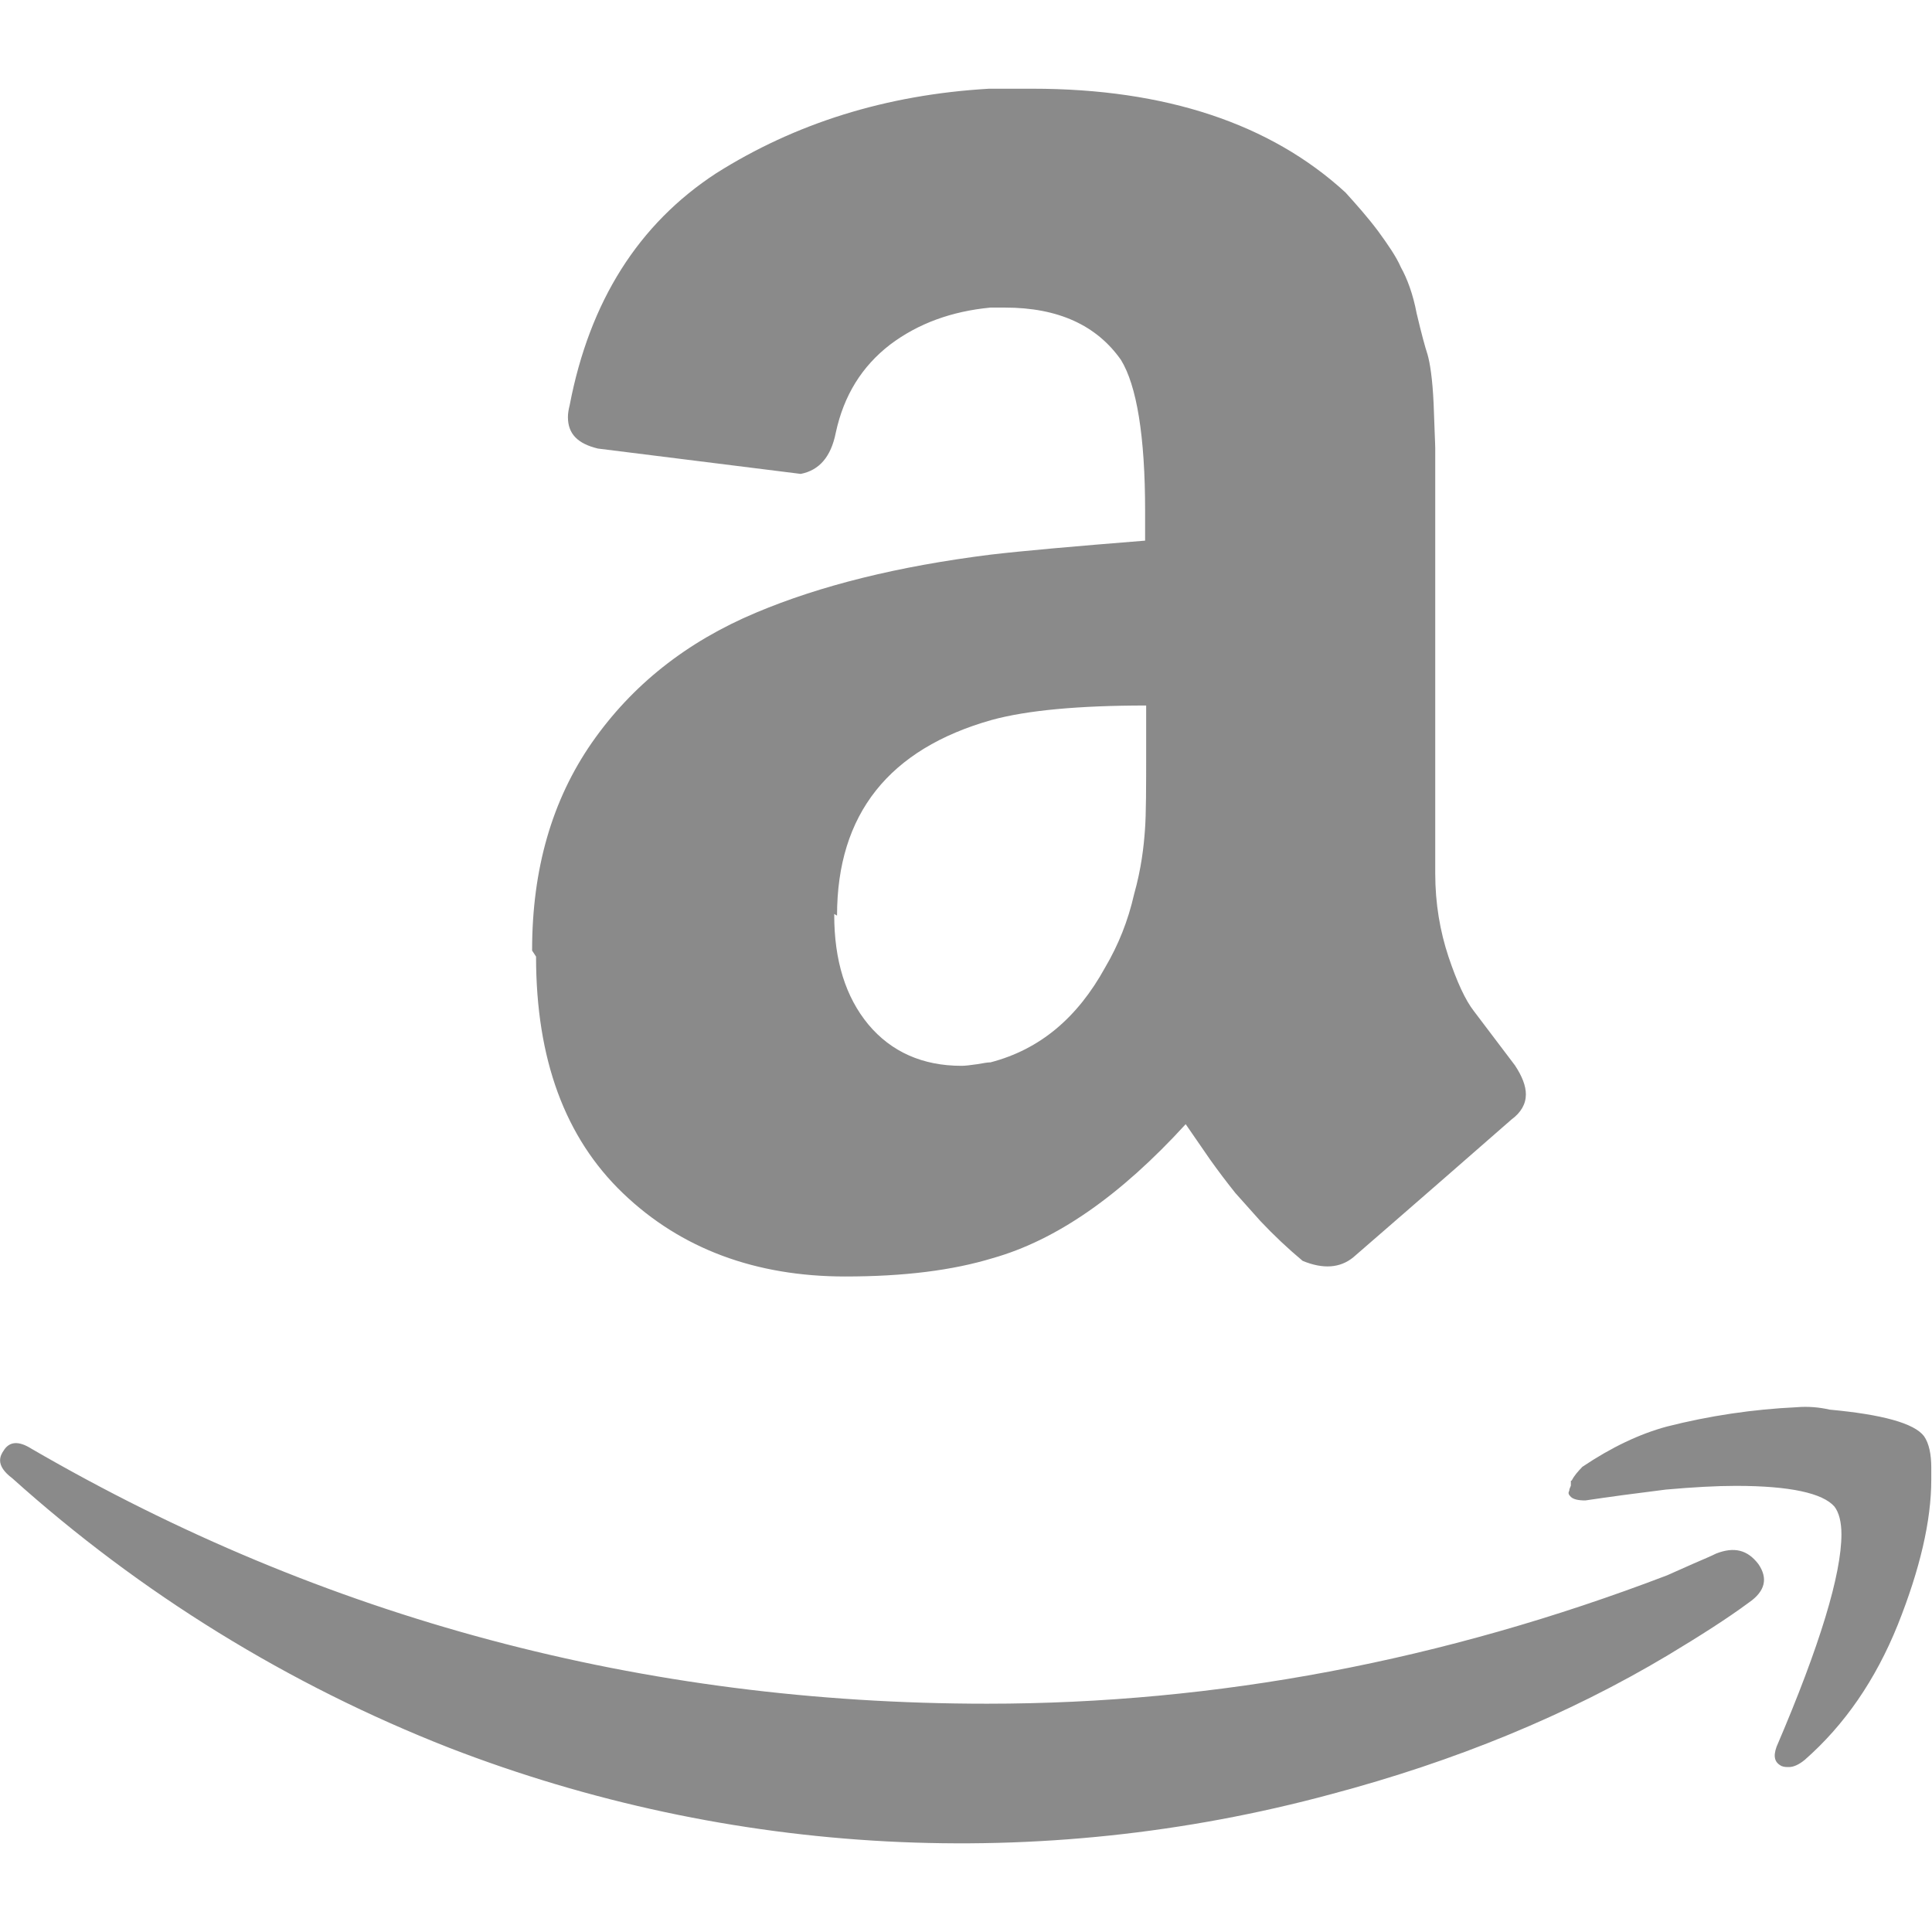
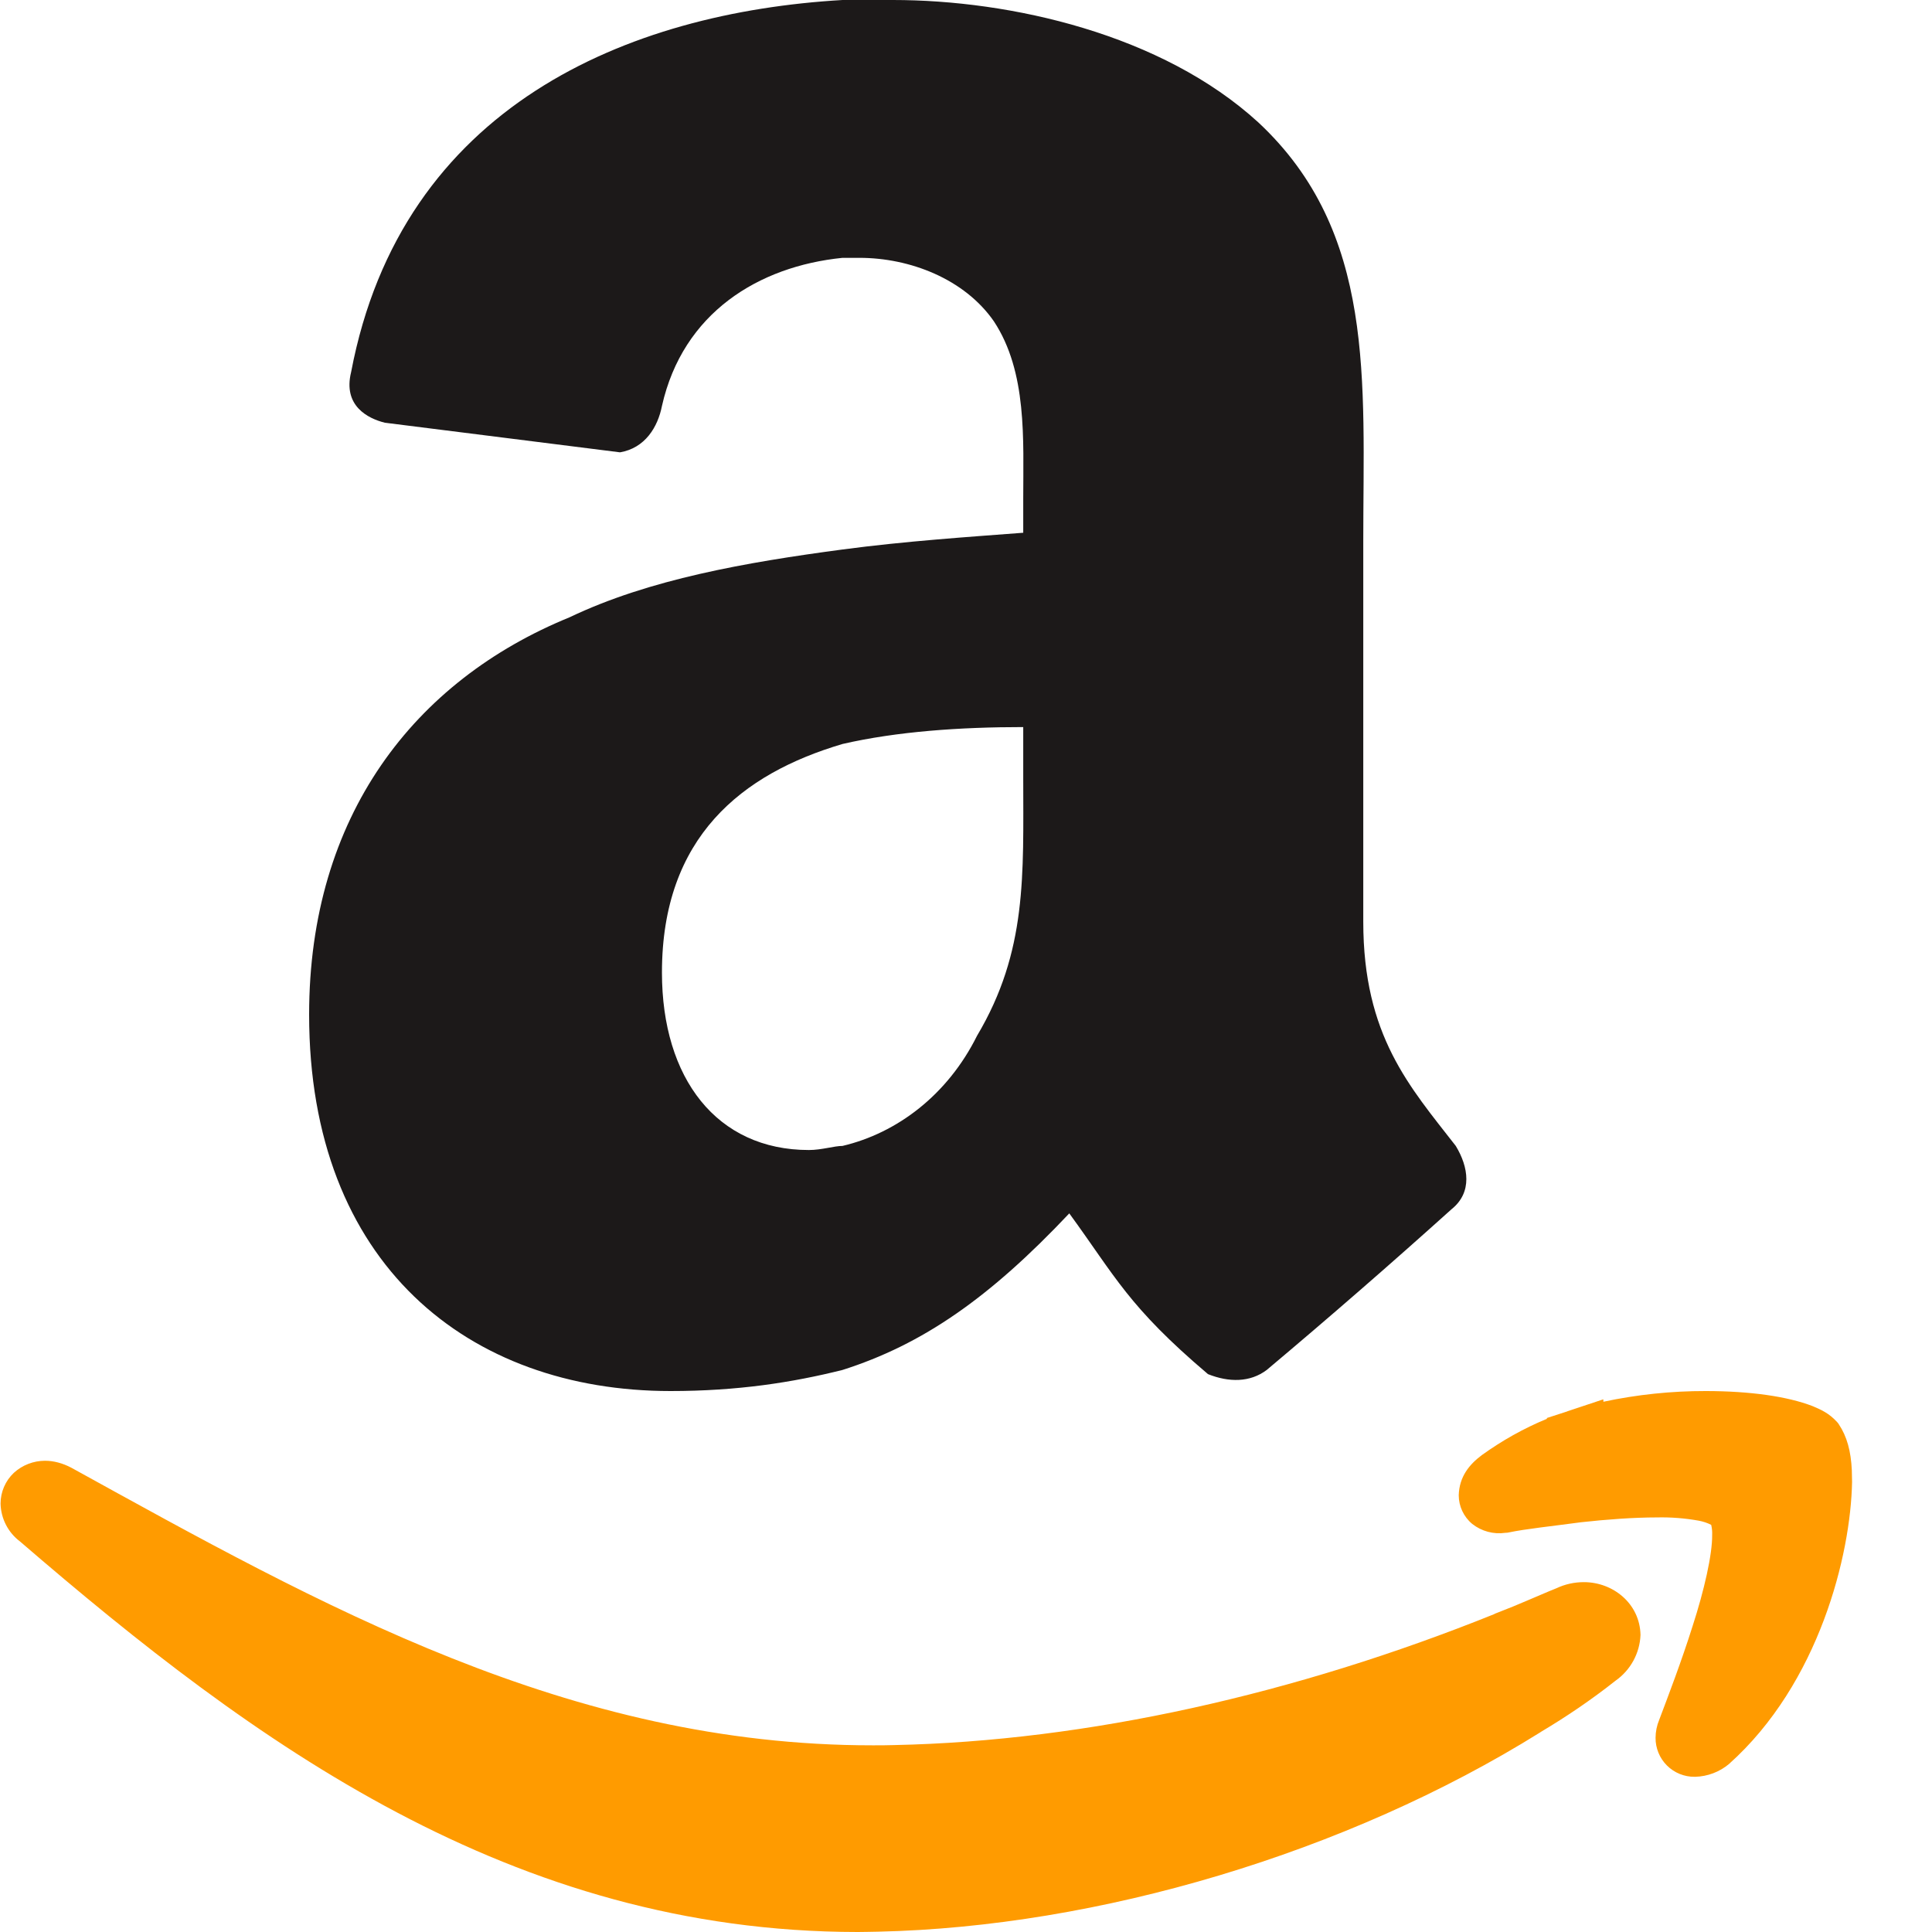
- <svg xmlns="http://www.w3.org/2000/svg" class="icon" width="200px" height="200.00px" viewBox="0 0 1024 1024" version="1.1">
-   <path fill="#8a8a8a" d="M1.92 768.853c3.072-4.949 7.979-5.291 14.848-0.939 155.136 90.027 324.011 135.083 506.453 135.083 121.685 0 241.835-22.741 360.405-68.053l13.44-5.973c5.888-2.56 9.984-4.267 12.501-5.547 9.643-3.755 16.64-1.963 22.4 5.547 5.12 7.424 3.84 14.336-5.12 20.48-10.923 8.107-25.6 17.493-42.923 27.904-53.077 31.701-112.64 56.149-178.56 73.643a751.659 751.659 0 0 1-467.243-24.619 762.88 762.88 0 0 1-231.68-142.933c-4.267-3.157-6.4-6.4-6.4-9.387 0-2.005 0.853-3.84 2.133-5.547z m280.107-265.301c0-42.88 10.539-79.488 31.701-109.952 21.12-30.293 49.92-53.333 87.04-68.907 33.963-14.293 74.923-24.533 124.245-30.72 16.64-1.963 44.075-4.395 81.92-7.424v-15.787c0-39.68-4.48-66.475-12.8-80-12.885-18.347-33.28-27.733-61.44-27.733h-7.765c-20.48 1.963-38.229 8.363-53.163 19.627-14.933 11.52-24.533 26.88-28.8 46.763-2.56 12.8-8.789 19.84-18.56 21.76l-107.52-13.44c-10.581-2.56-15.872-7.68-15.872-16.64 0-1.963 0.299-3.84 0.939-6.4 10.539-55.04 36.48-96 77.653-122.88 41.643-26.283 89.6-41.6 144.64-44.8h23.04c70.4 0 126.165 18.517 165.888 55.04 5.76 6.4 11.52 12.8 17.28 20.48 5.12 7.04 9.557 13.397 12.075 19.2 3.2 5.717 6.4 14.08 8.32 24.32 2.56 10.837 4.48 17.92 5.76 21.76 1.28 4.437 2.645 12.8 3.243 26.24 0.427 13.355 0.853 21.035 0.853 23.595v225.28c0 16.043 2.56 30.72 7.04 44.203 4.48 13.355 8.96 23.04 13.44 28.757l21.76 28.757c3.84 5.803 5.803 10.923 5.803 15.36 0 5.12-2.56 9.643-7.68 13.397-51.2 44.8-79.36 69.12-83.755 72.96-7.04 5.76-16 6.4-26.88 1.92a258.645 258.645 0 0 1-22.443-21.163l-13.227-14.805a400.683 400.683 0 0 1-13.525-17.92l-12.8-18.56c-34.56 37.803-68.395 61.44-102.4 71.04-21.077 6.4-46.635 9.685-78.08 9.685-47.36 0-87.04-14.635-117.76-44.117-30.72-29.44-46.08-71.04-46.08-125.44l-2.133-3.243z m160.128-18.688c0 24.149 5.973 43.52 18.133 58.197 12.16 14.507 28.8 21.845 49.28 21.845 1.92 0 4.523-0.299 8.32-0.853 3.84-0.683 5.717-0.981 7.083-0.981 26.197-6.827 46.08-23.595 60.757-50.261 7.04-11.947 12.16-24.747 15.36-38.827 3.84-13.653 5.12-25.173 5.76-34.133 0.64-8.32 0.64-23.04 0.64-42.88v-23.04c-35.84 0-63.317 2.56-81.92 7.68-54.4 15.36-81.92 49.92-81.92 103.68l-1.493-0.853z m390.912 299.819c1.28-2.56 3.2-4.693 5.632-7.253 15.445-10.368 30.464-17.493 44.8-21.333a345.344 345.344 0 0 1 68.779-10.24c5.973-0.512 11.947 0 17.493 1.28 27.733 2.56 44.8 7.168 50.005 14.08 2.688 3.84 3.84 9.728 3.84 16.64v6.4c0 21.76-5.973 47.36-17.707 76.8-11.861 29.44-28.331 53.248-49.323 71.68-3.115 2.56-5.973 3.84-8.405 3.84-1.28 0-2.56 0-3.84-0.512-3.84-1.877-4.565-5.12-2.731-10.24 23.04-53.76 34.389-91.435 34.389-112.64 0-6.4-1.28-11.52-3.712-14.677-6.187-7.083-23.467-10.965-52.224-10.965-10.368 0-22.741 0.683-37.12 1.963-15.488 1.92-29.867 3.84-42.667 5.76-3.84 0-6.315-0.597-7.68-1.877-1.28-1.28-1.536-2.005-0.853-3.285 0-0.725 0.256-1.28 0.853-2.688v-2.56z" />
+ <svg xmlns="http://www.w3.org/2000/svg" t="1696909692603" class="icon" viewBox="0 0 1024 1024" version="1.1" p-id="2795" width="200" height="200">
+   <path d="M517.845 548.992c-15.616 31.36-42.368 51.541-71.296 58.368-4.395 0-11.093 2.176-17.792 2.176-48.939 0-77.909-38.059-77.909-94.08 0-71.765 42.325-105.344 95.701-121.131 28.928-6.656 62.379-8.96 95.787-8.96v26.965c0 51.541 2.176 91.819-24.491 136.661z m24.491-266.624c-28.971 2.219-62.421 4.437-95.787 8.875-51.2 6.827-102.4 15.744-144.64 35.925-82.347 33.621-138.069 105.344-138.069 210.603 0 132.352 84.608 199.509 191.573 199.509 35.541 0 64.512-4.523 91.136-11.179 42.411-13.483 77.909-38.144 120.192-82.987 24.533 33.621 31.275 49.365 73.515 85.205 11.136 4.437 22.315 4.437 31.147-2.219a3815.936 3815.936 0 0 0 97.963-85.205c11.179-8.96 8.96-22.443 2.219-33.536-24.448-31.445-49.024-58.368-49.024-118.827V286.805c0-85.163 6.784-163.627-55.552-221.867C615.808 18.048 535.595 0 473.301 0h-26.752c-113.493 6.613-233.643 55.936-260.437 197.163-4.48 18.005 8.96 24.661 17.835 26.88l124.672 15.701c13.355-2.261 20.053-13.483 22.229-24.576 11.093-49.365 51.2-74.027 95.701-78.507h8.96c26.752 0 55.68 11.179 71.253 33.621 17.749 26.88 15.573 62.763 15.573 94.208v17.92z" fill="#1C1919" p-id="2796" />
+   <path d="M981.504 779.307l0.128 6.144c-0.683 38.443-17.365 106.752-65.28 149.547a29.141 29.141 0 0 1-17.877 6.741h-0.213a20.523 20.523 0 0 1-20.779-20.693 25.173 25.173 0 0 1 1.92-9.472c4.693-12.416 11.861-31.147 17.749-49.835 6.059-18.688 10.453-37.845 10.325-48.171a19.243 19.243 0 0 0-0.512-5.376 24.832 24.832 0 0 0-6.699-2.219 111.104 111.104 0 0 0-22.101-1.707c-12.373 0-26.709 1.067-40.192 2.56-15.787 2.133-29.227 3.499-38.4 5.419l-0.725 0.128-0.939 0.043a22.997 22.997 0 0 1-17.579-4.693 19.797 19.797 0 0 1-7.168-15.232c0.299-9.941 5.717-16.384 12.288-21.291 10.581-7.595 21.931-14.037 34.432-19.2v-0.427l10.667-3.456 0.384-0.171 18.859-6.272 0.043 1.28a258.133 258.133 0 0 1 54.315-5.675c23.552 0.043 43.093 2.816 56.533 7.979 4.523 1.92 8.661 3.712 12.971 8.405l0.555 0.64 0.427 0.64c4.267 6.4 6.4 14.165 6.869 24.32z m-141.995 59.264c15.403 0 29.653 11.307 29.995 27.989a31.147 31.147 0 0 1-13.227 24.235c-12.672 10.027-26.027 19.072-39.424 27.051l-0.64 0.427c-102.357 63.829-234.24 102.997-350.805 105.557-3.627 0.043-7.253 0.171-10.837 0.171-183.339-0.128-319.573-99.755-443.947-206.976a25.856 25.856 0 0 1-10.325-20.053 22.443 22.443 0 0 1 7.04-16.341 24.576 24.576 0 0 1 16.512-6.4c4.608 0 9.387 1.28 13.995 3.712 132.48 73.045 263.808 147.2 424.789 147.115 3.627 0 7.424 0 11.179-0.128 102.4-2.133 212.992-27.051 318.293-69.461v-0.085l9.685-3.84 7.424-3.115c5.12-2.133 10.453-4.523 15.701-6.613a33.835 33.835 0 0 1 14.592-3.243z" fill="#FF9B00" p-id="2797" />
</svg>
